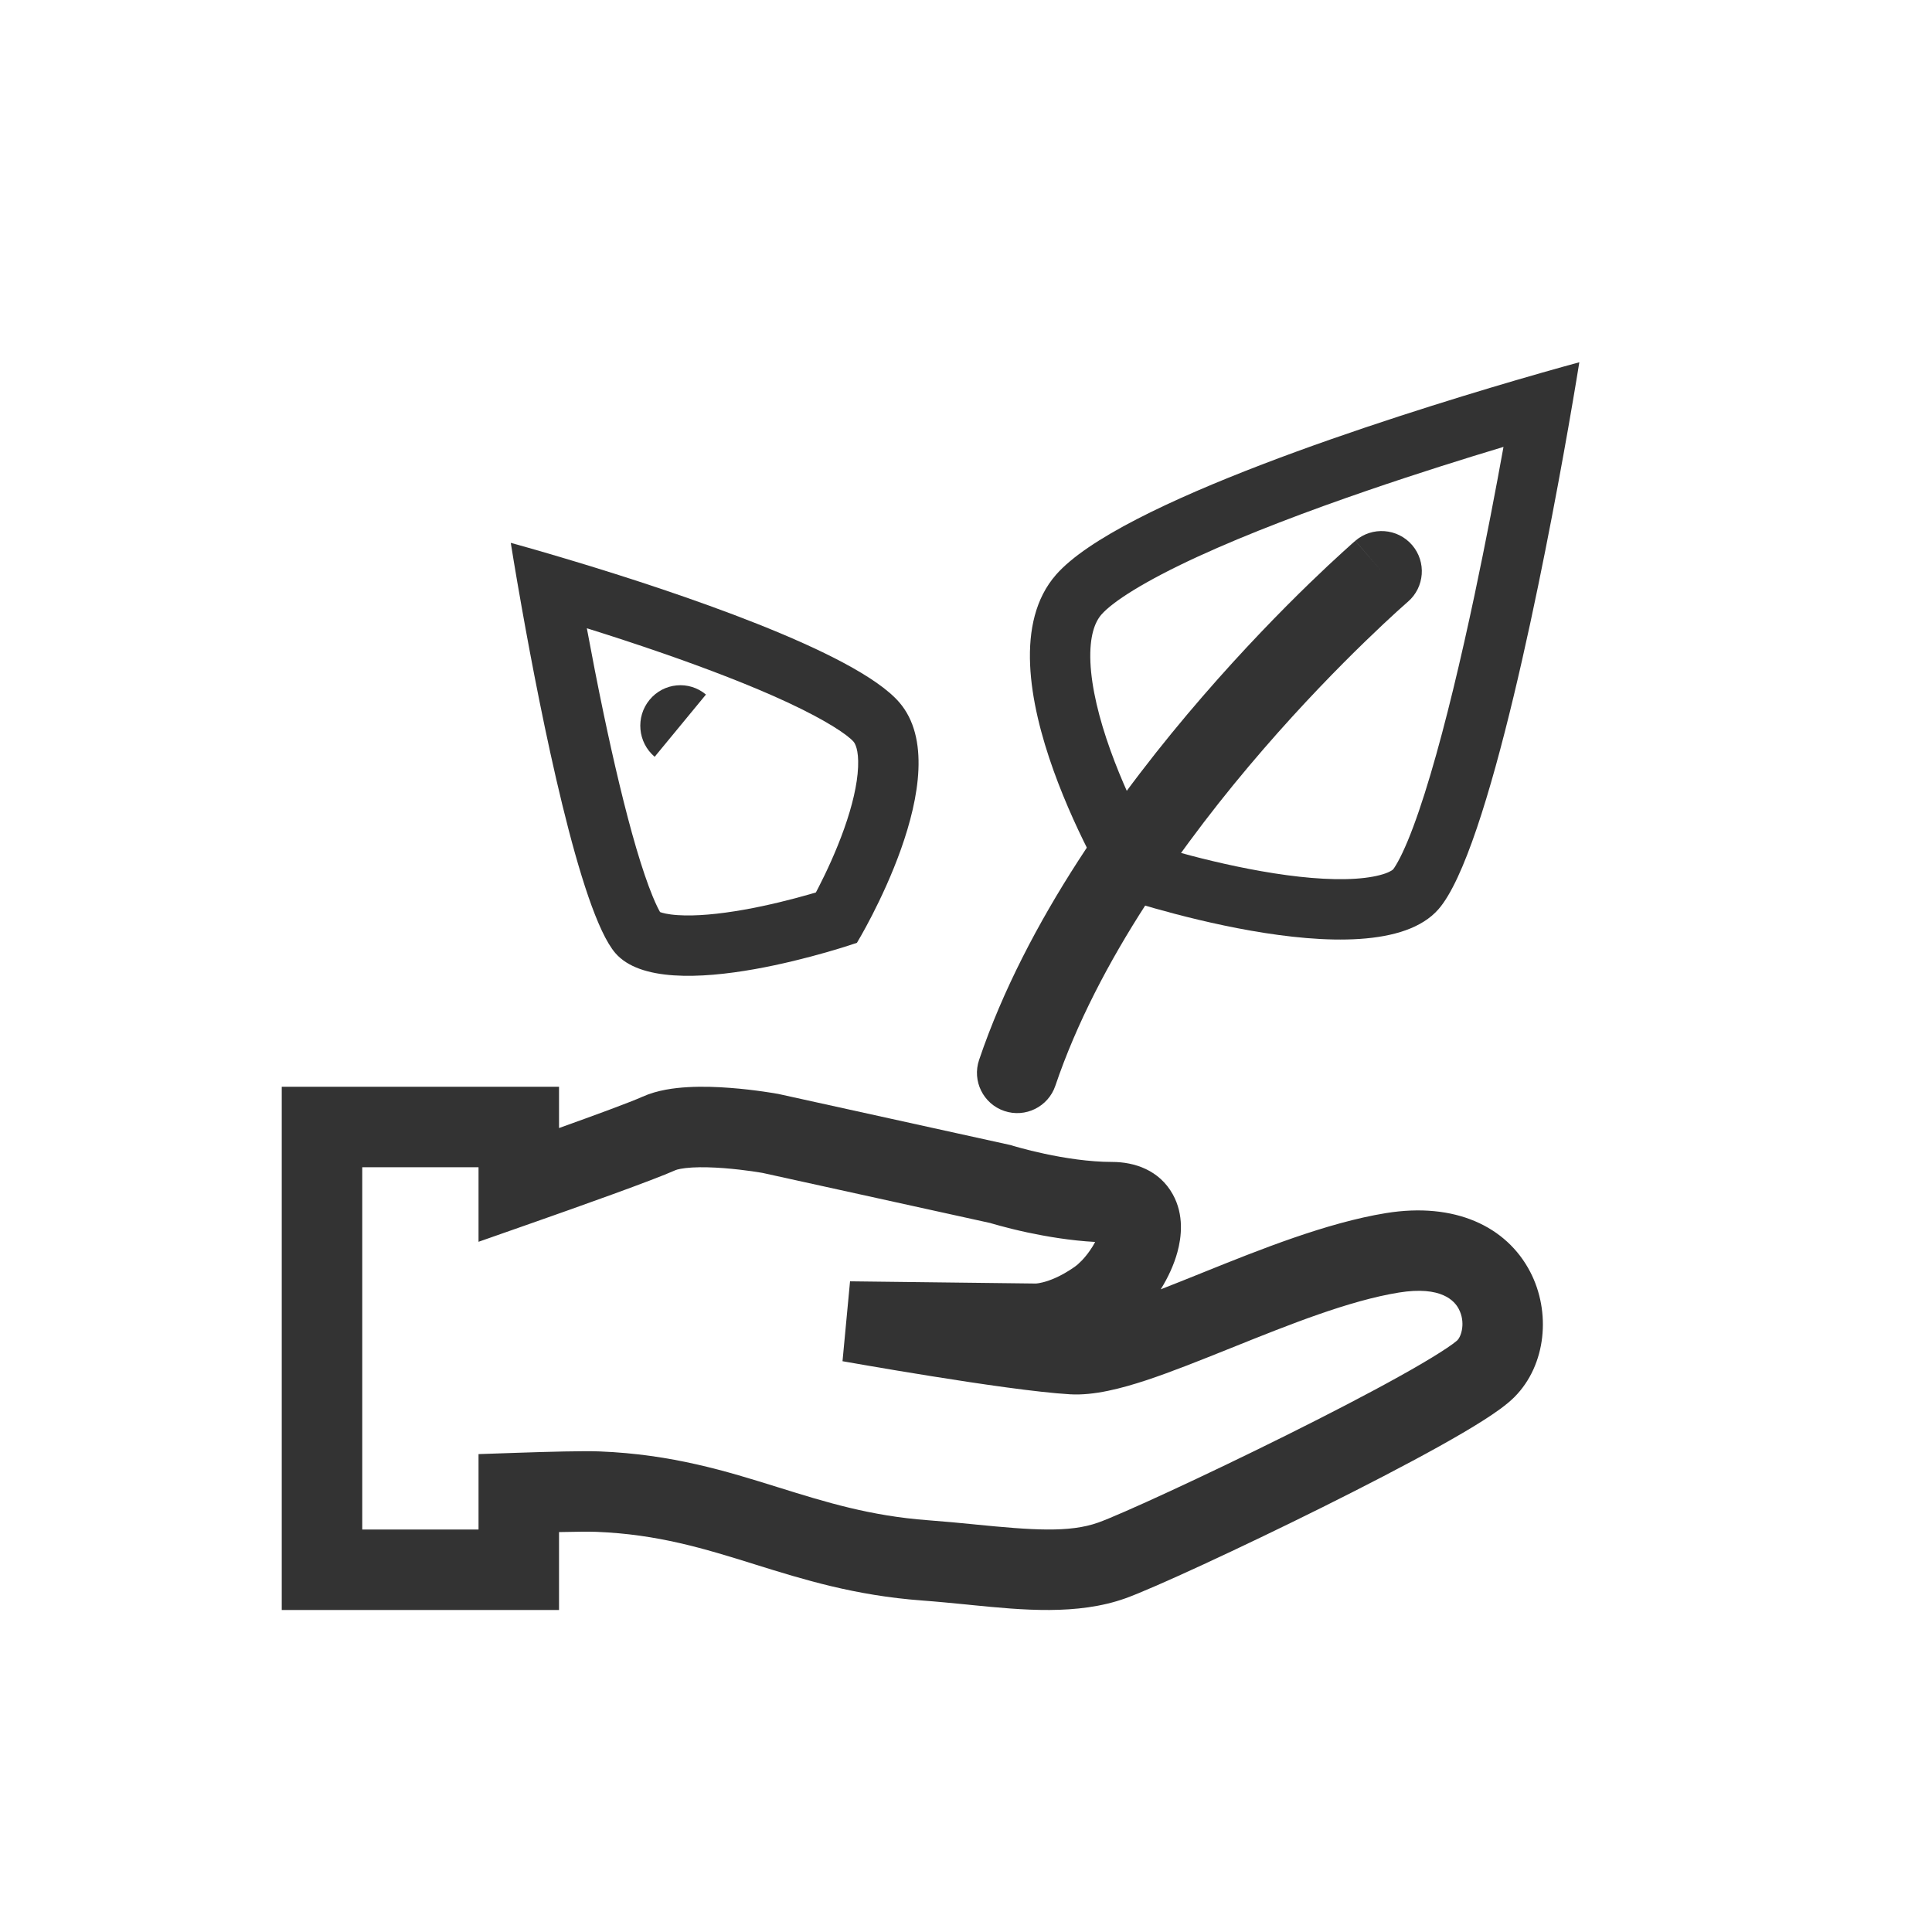
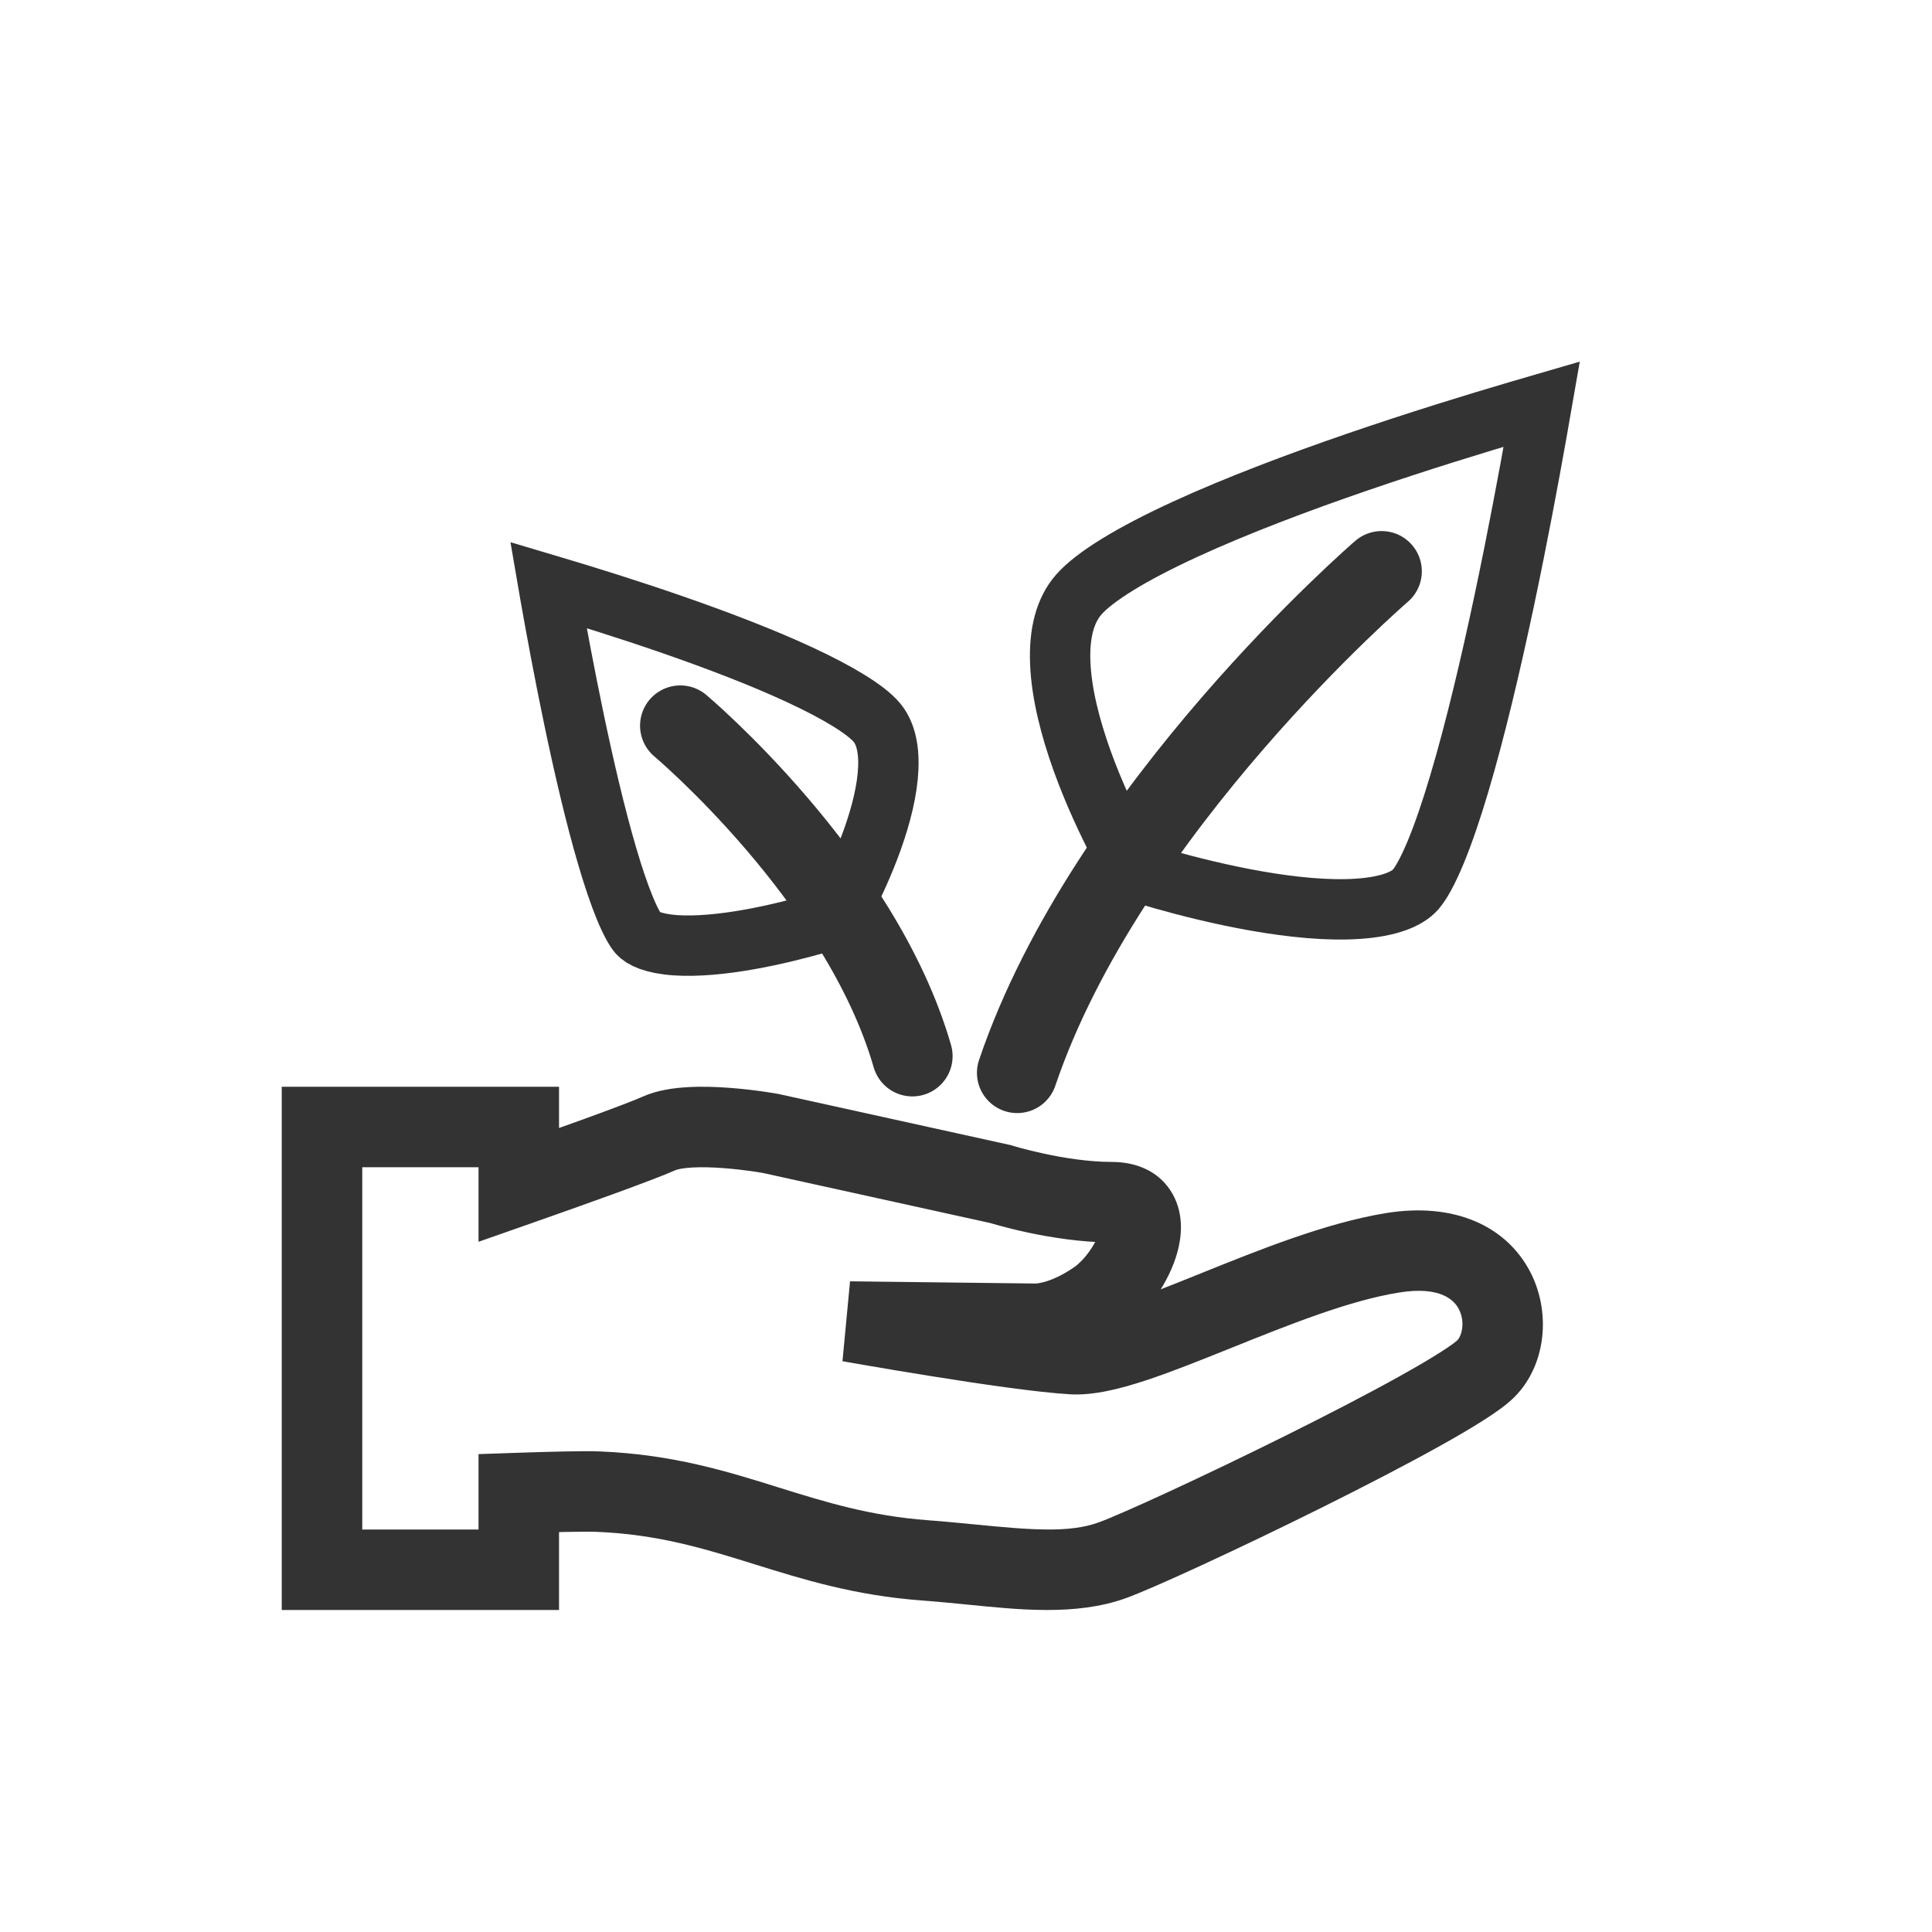
<svg xmlns="http://www.w3.org/2000/svg" width="48" height="48" viewBox="0 0 48 48" fill="none">
-   <path fill-rule="evenodd" clip-rule="evenodd" d="M29.758 13.83C28.431 14.44 27.642 14.951 27.365 15.268C27.204 15.452 27.064 15.799 27.091 16.45C27.119 17.094 27.307 17.857 27.587 18.637C27.862 19.404 28.2 20.116 28.473 20.643C28.542 20.774 28.605 20.893 28.662 20.997C28.787 21.035 28.932 21.078 29.093 21.123C29.692 21.293 30.497 21.497 31.34 21.645C32.196 21.796 33.02 21.875 33.683 21.831C34.011 21.809 34.252 21.759 34.416 21.701C34.578 21.643 34.615 21.595 34.608 21.603C34.608 21.603 34.611 21.6 34.618 21.591C34.625 21.582 34.634 21.57 34.645 21.553C34.668 21.518 34.697 21.47 34.732 21.407C34.803 21.279 34.884 21.108 34.974 20.893C35.154 20.46 35.344 19.903 35.538 19.249C35.926 17.943 36.303 16.347 36.635 14.782C36.918 13.445 37.165 12.149 37.354 11.103C36.391 11.393 35.212 11.762 33.992 12.181C32.516 12.687 31.008 13.255 29.758 13.83ZM37.643 9.452C34.527 10.366 27.796 12.496 26.236 14.28C24.187 16.623 27.651 22.25 27.651 22.25C27.651 22.25 34.099 24.464 35.738 22.59C36.995 21.153 38.383 13.922 38.962 10.633C39.137 9.635 39.238 9 39.238 9C39.238 9 38.617 9.167 37.643 9.452Z" fill="#333333" />
-   <path fill-rule="evenodd" clip-rule="evenodd" d="M24.952 27.602C24.429 27.425 24.148 26.857 24.325 26.334C25.499 22.864 27.861 19.633 29.877 17.304C30.892 16.131 31.836 15.168 32.527 14.498C32.873 14.163 33.156 13.9 33.355 13.72C33.454 13.63 33.532 13.56 33.585 13.512C33.612 13.489 33.633 13.47 33.648 13.457L33.665 13.443L33.67 13.438L33.671 13.437C33.672 13.437 33.672 13.436 34.325 14.194L33.672 13.436C34.09 13.076 34.722 13.123 35.083 13.541C35.443 13.959 35.396 14.591 34.978 14.951C34.978 14.951 34.978 14.951 34.978 14.951M34.978 14.951L34.975 14.954L34.963 14.964L34.91 15.011C34.863 15.052 34.792 15.116 34.7 15.199C34.516 15.367 34.249 15.615 33.92 15.934C33.261 16.573 32.359 17.492 31.389 18.613C29.435 20.87 27.271 23.869 26.22 26.975C26.043 27.498 25.475 27.779 24.952 27.602" fill="#333333" />
-   <path fill-rule="evenodd" clip-rule="evenodd" d="M19.561 17.448C20.548 17.907 21.062 18.261 21.207 18.428C21.239 18.466 21.338 18.617 21.319 19.057C21.301 19.49 21.174 20.023 20.972 20.591C20.775 21.146 20.532 21.665 20.334 22.051C20.312 22.093 20.291 22.134 20.27 22.173C20.22 22.188 20.166 22.203 20.109 22.22C19.672 22.345 19.089 22.494 18.481 22.602C17.86 22.712 17.284 22.766 16.839 22.736C16.58 22.719 16.451 22.679 16.399 22.66C16.367 22.604 16.303 22.483 16.215 22.269C16.088 21.961 15.951 21.557 15.808 21.073C15.524 20.107 15.247 18.921 15.001 17.751C14.843 16.998 14.701 16.261 14.58 15.609C15.156 15.789 15.798 15.998 16.456 16.226C17.545 16.604 18.651 17.025 19.561 17.448ZM14.286 13.95C16.734 14.689 21.247 16.184 22.341 17.448C23.861 19.204 21.29 23.424 21.29 23.424C21.29 23.424 16.505 25.085 15.289 23.68C14.405 22.658 13.433 17.736 12.968 15.124C12.793 14.143 12.69 13.487 12.69 13.487C12.69 13.487 13.331 13.661 14.286 13.95ZM20.008 22.644C20.008 22.644 20.008 22.644 20.008 22.644L20.008 22.644Z" fill="#333333" />
-   <path fill-rule="evenodd" clip-rule="evenodd" d="M16.265 18.802C16.266 18.802 16.265 18.802 16.265 18.802C15.844 18.447 15.787 17.813 16.138 17.387C16.49 16.96 17.117 16.901 17.539 17.256L16.265 18.802Z" fill="#333333" />
-   <path fill-rule="evenodd" clip-rule="evenodd" d="M19.322 27.176C19.322 27.176 19.322 27.176 19.142 28.16L19.322 27.176L19.339 27.179L25.117 28.451L25.158 28.464L25.159 28.464L25.167 28.467L25.205 28.478C25.241 28.489 25.295 28.505 25.365 28.523C25.506 28.562 25.709 28.613 25.95 28.665C26.442 28.77 27.057 28.868 27.628 28.868C28.19 28.868 28.804 29.073 29.137 29.672C29.423 30.186 29.353 30.743 29.252 31.11C29.168 31.418 29.023 31.735 28.838 32.033C29.152 31.911 29.485 31.777 29.835 31.636L29.897 31.611C31.29 31.05 32.958 30.379 34.435 30.139C36.143 29.862 37.427 30.467 38.016 31.596C38.537 32.594 38.42 33.91 37.627 34.708C37.429 34.907 37.134 35.11 36.85 35.291C36.544 35.486 36.168 35.705 35.752 35.937C34.918 36.401 33.886 36.934 32.852 37.449C30.807 38.466 28.656 39.46 27.966 39.708C26.771 40.137 25.389 40 24.155 39.878C24.113 39.874 24.071 39.87 24.029 39.865C23.657 39.829 23.287 39.792 22.909 39.764C21.233 39.64 19.949 39.239 18.774 38.873L18.75 38.865C17.486 38.471 16.346 38.119 14.815 38.058C14.637 38.051 14.299 38.055 13.889 38.064V40H7V27H13.889V28.026C14.796 27.701 15.656 27.385 15.964 27.247C16.332 27.082 16.751 27.029 17.088 27.01C17.445 26.989 17.814 27.003 18.134 27.028C18.458 27.052 18.752 27.089 18.963 27.119C19.07 27.134 19.157 27.148 19.219 27.158C19.249 27.163 19.274 27.168 19.291 27.171L19.312 27.174L19.318 27.175L19.322 27.176ZM11.889 29H9V38H11.889V36.127L12.854 36.094C13.631 36.068 14.498 36.044 14.894 36.06C16.702 36.131 18.06 36.555 19.32 36.948L19.346 36.956C20.526 37.324 21.622 37.663 23.057 37.77C23.461 37.8 23.853 37.838 24.22 37.874L24.225 37.875C25.634 38.014 26.566 38.086 27.29 37.826C27.85 37.624 29.897 36.685 31.961 35.658C32.981 35.15 33.983 34.633 34.779 34.189C35.178 33.967 35.516 33.769 35.776 33.603C35.907 33.521 36.01 33.45 36.089 33.393C36.128 33.364 36.158 33.341 36.179 33.323C36.202 33.305 36.21 33.296 36.208 33.298C36.309 33.197 36.415 32.85 36.243 32.522C36.141 32.325 35.817 31.941 34.755 32.113C33.522 32.313 32.05 32.901 30.582 33.492L30.561 33.5C29.84 33.79 29.116 34.081 28.476 34.293C27.859 34.496 27.177 34.676 26.586 34.641C25.768 34.593 24.333 34.382 23.149 34.192C22.547 34.096 21.993 34.003 21.589 33.933C21.388 33.899 21.224 33.87 21.11 33.85L20.978 33.827L20.932 33.819L21.119 31.834L25.74 31.889C25.742 31.889 25.746 31.889 25.75 31.888C25.775 31.886 25.831 31.879 25.913 31.858C26.076 31.817 26.351 31.718 26.697 31.476C26.805 31.4 26.944 31.262 27.074 31.076C27.127 31.001 27.172 30.927 27.209 30.856C26.586 30.822 25.988 30.718 25.531 30.621C25.248 30.56 25.01 30.5 24.84 30.453C24.756 30.43 24.688 30.411 24.64 30.397C24.627 30.393 24.615 30.389 24.605 30.386L18.947 29.141C18.935 29.139 18.917 29.136 18.893 29.132C18.844 29.124 18.771 29.112 18.681 29.099C18.499 29.073 18.251 29.043 17.983 29.022C17.712 29.002 17.438 28.993 17.201 29.006C16.944 29.021 16.815 29.057 16.781 29.073C16.222 29.323 14.411 29.967 13.22 30.385L11.889 30.852V29Z" fill="#333333" />
+   <path d="M26.8 14.774C27.195 14.323 28.124 13.756 29.445 13.149C30.727 12.559 32.262 11.981 33.748 11.471C35.232 10.962 36.654 10.525 37.707 10.215C37.922 10.152 38.122 10.094 38.304 10.041C38.268 10.248 38.228 10.479 38.183 10.729C37.984 11.852 37.702 13.366 37.369 14.937C37.035 16.511 36.654 18.129 36.257 19.463C36.059 20.13 35.86 20.714 35.666 21.181C35.465 21.664 35.294 21.958 35.173 22.097C34.966 22.334 34.513 22.527 33.733 22.579C32.984 22.629 32.092 22.539 31.21 22.384C30.334 22.23 29.503 22.019 28.888 21.845C28.582 21.758 28.331 21.681 28.158 21.626C28.157 21.626 28.155 21.625 28.154 21.625C28.068 21.474 27.947 21.256 27.808 20.988C27.525 20.443 27.171 19.698 26.881 18.89C26.589 18.075 26.374 17.233 26.342 16.482C26.31 15.728 26.464 15.159 26.8 14.774Z" stroke="#333333" stroke-width="1.5" />
+   <path d="M34.325 14.194C34.325 14.194 27.497 20.078 25.272 26.654" stroke="#333333" stroke-width="2" stroke-linecap="round" stroke-linejoin="round" />
+   <path d="M21.774 17.938C21.511 17.634 20.858 17.224 19.876 16.768C18.933 16.329 17.801 15.899 16.701 15.517C15.603 15.137 14.55 14.81 13.771 14.578C13.722 14.563 13.673 14.549 13.626 14.535C13.638 14.605 13.651 14.678 13.664 14.754C13.812 15.594 14.021 16.728 14.267 17.904C14.514 19.082 14.796 20.29 15.089 21.284C15.235 21.781 15.381 22.212 15.521 22.554C15.669 22.913 15.786 23.11 15.855 23.189C15.957 23.307 16.225 23.446 16.789 23.485C17.321 23.52 17.965 23.456 18.613 23.341C19.254 23.227 19.864 23.07 20.316 22.941C20.504 22.887 20.663 22.839 20.784 22.8C20.843 22.695 20.917 22.557 21.001 22.394C21.209 21.99 21.467 21.439 21.679 20.843C21.893 20.24 22.046 19.627 22.069 19.09C22.092 18.548 21.98 18.176 21.774 17.938Z" stroke="#333333" stroke-width="1.5" />
+   <path d="M16.902 18.029C16.902 18.029 21.391 21.803 22.667 26.24" stroke="#333333" stroke-width="2" stroke-linecap="round" stroke-linejoin="round" />
+   <path d="M16.373 28.16L16.781 29.073L16.781 29.073L16.373 28.16ZM12.889 29.441H11.889V30.852L13.22 30.385L12.889 29.441ZM19.142 28.16L19.357 27.183L19.339 27.179L19.322 27.176L19.142 28.16ZM24.859 29.418L25.159 28.464L25.117 28.451L25.074 28.442L24.859 29.418ZM27.27 32.295L27.844 33.114L27.844 33.114L27.27 32.295ZM25.722 32.889L25.774 31.89L25.754 31.889L25.734 31.889L25.722 32.889ZM21.107 32.834L21.119 31.834L20.931 33.819L21.107 32.834ZM26.645 33.643L26.704 32.645L26.704 32.645L26.645 33.643ZM30.209 32.564L30.582 33.492L30.582 33.492L30.209 32.564ZM34.595 31.126L34.755 32.113L34.755 32.113L34.595 31.126ZM36.918 34.003L37.627 34.708L37.627 34.708L36.918 34.003ZM27.628 38.767L27.29 37.826L27.29 37.826L27.628 38.767ZM24.127 38.87L24.225 37.875L24.225 37.875L24.127 38.87ZM22.983 38.767L23.057 37.77L23.057 37.77L22.983 38.767ZM19.048 37.91L18.75 38.865L18.75 38.865L19.048 37.91ZM14.854 37.059L14.894 36.06L14.894 36.06L14.854 37.059ZM12.889 37.094L12.854 36.094L11.889 36.127V37.094H12.889ZM12.889 39V40H13.889V39H12.889ZM8 39H7V40H8V39ZM8 28V27H7V28H8ZM12.889 28H13.889V27H12.889V28ZM15.964 27.247C15.503 27.453 13.8 28.062 12.557 28.498L13.22 30.385C14.411 29.967 16.222 29.323 16.781 29.073L15.964 27.247ZM19.142 28.16C19.322 27.176 19.322 27.176 19.322 27.176C19.321 27.176 19.321 27.176 19.321 27.176C19.321 27.176 19.321 27.176 19.32 27.176C19.32 27.176 19.319 27.176 19.318 27.175C19.317 27.175 19.315 27.175 19.312 27.174C19.307 27.174 19.3 27.172 19.291 27.171C19.274 27.168 19.249 27.163 19.219 27.158C19.157 27.148 19.07 27.134 18.963 27.119C18.752 27.089 18.458 27.052 18.134 27.028C17.814 27.003 17.445 26.989 17.088 27.01C16.751 27.029 16.332 27.082 15.964 27.247L16.781 29.073C16.815 29.057 16.944 29.021 17.201 29.006C17.438 28.993 17.712 29.002 17.983 29.022C18.251 29.043 18.499 29.073 18.681 29.099C18.771 29.112 18.844 29.124 18.893 29.132C18.917 29.136 18.936 29.139 18.948 29.141C18.953 29.142 18.958 29.143 18.96 29.143C18.961 29.143 18.962 29.143 18.962 29.144C18.962 29.144 18.962 29.144 18.962 29.144C18.962 29.144 18.962 29.144 18.962 29.143C18.962 29.143 18.962 29.143 18.962 29.143C18.962 29.143 18.962 29.143 19.142 28.16ZM25.074 28.442L19.357 27.183L18.927 29.136L24.644 30.395L25.074 28.442ZM27.628 28.868C27.057 28.868 26.442 28.77 25.95 28.665C25.709 28.613 25.506 28.562 25.365 28.524C25.295 28.505 25.241 28.489 25.205 28.478C25.188 28.473 25.175 28.469 25.167 28.467C25.163 28.466 25.16 28.465 25.159 28.464C25.158 28.464 25.158 28.464 25.158 28.464C25.158 28.464 25.158 28.464 25.158 28.464C25.158 28.464 25.158 28.464 25.158 28.464C25.158 28.464 25.158 28.464 25.158 28.464C25.159 28.464 25.159 28.464 24.859 29.418C24.559 30.372 24.559 30.372 24.559 30.372C24.559 30.372 24.559 30.372 24.559 30.372C24.559 30.372 24.56 30.372 24.56 30.373C24.56 30.373 24.561 30.373 24.562 30.373C24.563 30.374 24.565 30.374 24.567 30.375C24.571 30.376 24.576 30.378 24.583 30.38C24.597 30.384 24.616 30.39 24.64 30.397C24.688 30.411 24.756 30.43 24.84 30.453C25.01 30.5 25.248 30.56 25.531 30.621C26.089 30.74 26.858 30.868 27.628 30.868V28.868ZM27.844 33.114C28.486 32.664 29.046 31.86 29.252 31.11C29.353 30.743 29.423 30.187 29.137 29.672C28.804 29.073 28.19 28.868 27.628 28.868V30.868C27.688 30.868 27.665 30.878 27.6 30.847C27.523 30.81 27.442 30.74 27.389 30.645C27.302 30.488 27.367 30.42 27.323 30.581C27.288 30.711 27.204 30.892 27.074 31.076C26.944 31.262 26.805 31.4 26.697 31.476L27.844 33.114ZM25.722 32.889C25.67 33.888 25.671 33.888 25.671 33.888C25.671 33.888 25.672 33.888 25.672 33.888C25.673 33.888 25.674 33.888 25.674 33.888C25.676 33.888 25.677 33.888 25.679 33.888C25.682 33.888 25.685 33.888 25.688 33.888C25.695 33.889 25.703 33.889 25.711 33.889C25.727 33.889 25.746 33.889 25.767 33.889C25.81 33.888 25.863 33.886 25.926 33.88C26.051 33.87 26.214 33.846 26.407 33.797C26.795 33.698 27.294 33.5 27.844 33.114L26.697 31.476C26.351 31.718 26.076 31.817 25.913 31.858C25.831 31.879 25.775 31.886 25.75 31.888C25.738 31.889 25.733 31.889 25.737 31.889C25.739 31.889 25.743 31.889 25.749 31.889C25.752 31.889 25.756 31.89 25.76 31.89C25.762 31.89 25.764 31.89 25.767 31.89C25.768 31.89 25.769 31.89 25.77 31.89C25.771 31.89 25.772 31.89 25.772 31.89C25.773 31.89 25.773 31.89 25.773 31.89C25.774 31.89 25.774 31.89 25.722 32.889ZM21.095 33.834L25.71 33.889L25.734 31.889L21.119 31.834L21.095 33.834ZM26.704 32.645C26.004 32.603 24.67 32.41 23.465 32.217C22.872 32.123 22.326 32.031 21.928 31.962C21.729 31.928 21.567 31.9 21.456 31.88C21.4 31.87 21.356 31.863 21.327 31.858C21.312 31.855 21.301 31.853 21.294 31.852C21.29 31.851 21.287 31.851 21.286 31.85C21.285 31.85 21.284 31.85 21.284 31.85C21.283 31.85 21.283 31.85 21.283 31.85C21.283 31.85 21.283 31.85 21.283 31.85C21.283 31.85 21.283 31.85 21.107 32.834C20.931 33.819 20.931 33.819 20.931 33.819C20.931 33.819 20.931 33.819 20.931 33.819C20.931 33.819 20.931 33.819 20.932 33.819C20.932 33.819 20.933 33.819 20.934 33.819C20.936 33.819 20.939 33.82 20.943 33.821C20.951 33.822 20.963 33.824 20.978 33.827C21.008 33.832 21.052 33.84 21.11 33.85C21.224 33.87 21.388 33.899 21.589 33.933C21.993 34.003 22.547 34.096 23.149 34.192C24.333 34.382 25.768 34.593 26.586 34.641L26.704 32.645ZM29.835 31.636C29.089 31.937 28.423 32.204 27.849 32.394C27.245 32.593 26.882 32.655 26.704 32.645L26.586 34.641C27.177 34.676 27.859 34.496 28.476 34.293C29.123 34.079 29.853 33.785 30.582 33.492L29.835 31.636ZM34.435 30.139C32.936 30.382 31.24 31.07 29.835 31.636L30.582 33.492C32.05 32.901 33.522 32.313 34.755 32.113L34.435 30.139ZM37.627 34.708C38.42 33.91 38.537 32.594 38.016 31.596C37.427 30.467 36.143 29.862 34.435 30.139L34.755 32.113C35.817 31.941 36.141 32.325 36.243 32.522C36.415 32.85 36.309 33.197 36.208 33.298L37.627 34.708ZM27.966 39.708C28.656 39.46 30.807 38.466 32.852 37.449C33.886 36.934 34.918 36.401 35.752 35.937C36.168 35.705 36.544 35.486 36.85 35.291C37.134 35.11 37.429 34.907 37.627 34.708L36.208 33.298C36.21 33.296 36.202 33.305 36.179 33.323C36.158 33.341 36.128 33.364 36.089 33.393C36.01 33.45 35.907 33.521 35.776 33.603C35.516 33.769 35.178 33.967 34.779 34.189C33.983 34.633 32.981 35.15 31.961 35.658C29.897 36.685 27.85 37.624 27.29 37.826L27.966 39.708ZM24.029 39.865C25.294 39.99 26.73 40.152 27.966 39.708L27.29 37.826C26.566 38.086 25.634 38.014 24.225 37.875L24.029 39.865ZM22.909 39.764C23.287 39.792 23.657 39.829 24.029 39.865L24.225 37.875C23.857 37.839 23.463 37.8 23.057 37.77L22.909 39.764ZM18.75 38.865C19.931 39.233 21.222 39.639 22.909 39.764L23.057 37.77C21.622 37.663 20.526 37.324 19.346 36.956L18.75 38.865ZM14.815 38.058C16.346 38.119 17.486 38.471 18.75 38.865L19.346 36.956C18.078 36.56 16.715 36.132 14.894 36.06L14.815 38.058ZM12.923 38.093C13.729 38.065 14.51 38.046 14.815 38.058L14.894 36.06C14.498 36.044 13.631 36.068 12.854 36.094L12.923 38.093ZM11.889 37.094V39H13.889V37.094H11.889ZM12.889 38H8V40H12.889V38ZM9 39V28H7V39H9ZM8 29H12.889V27H8V29ZM11.889 28V29.441H13.889V28H11.889Z" fill="#333333" />
</svg>
